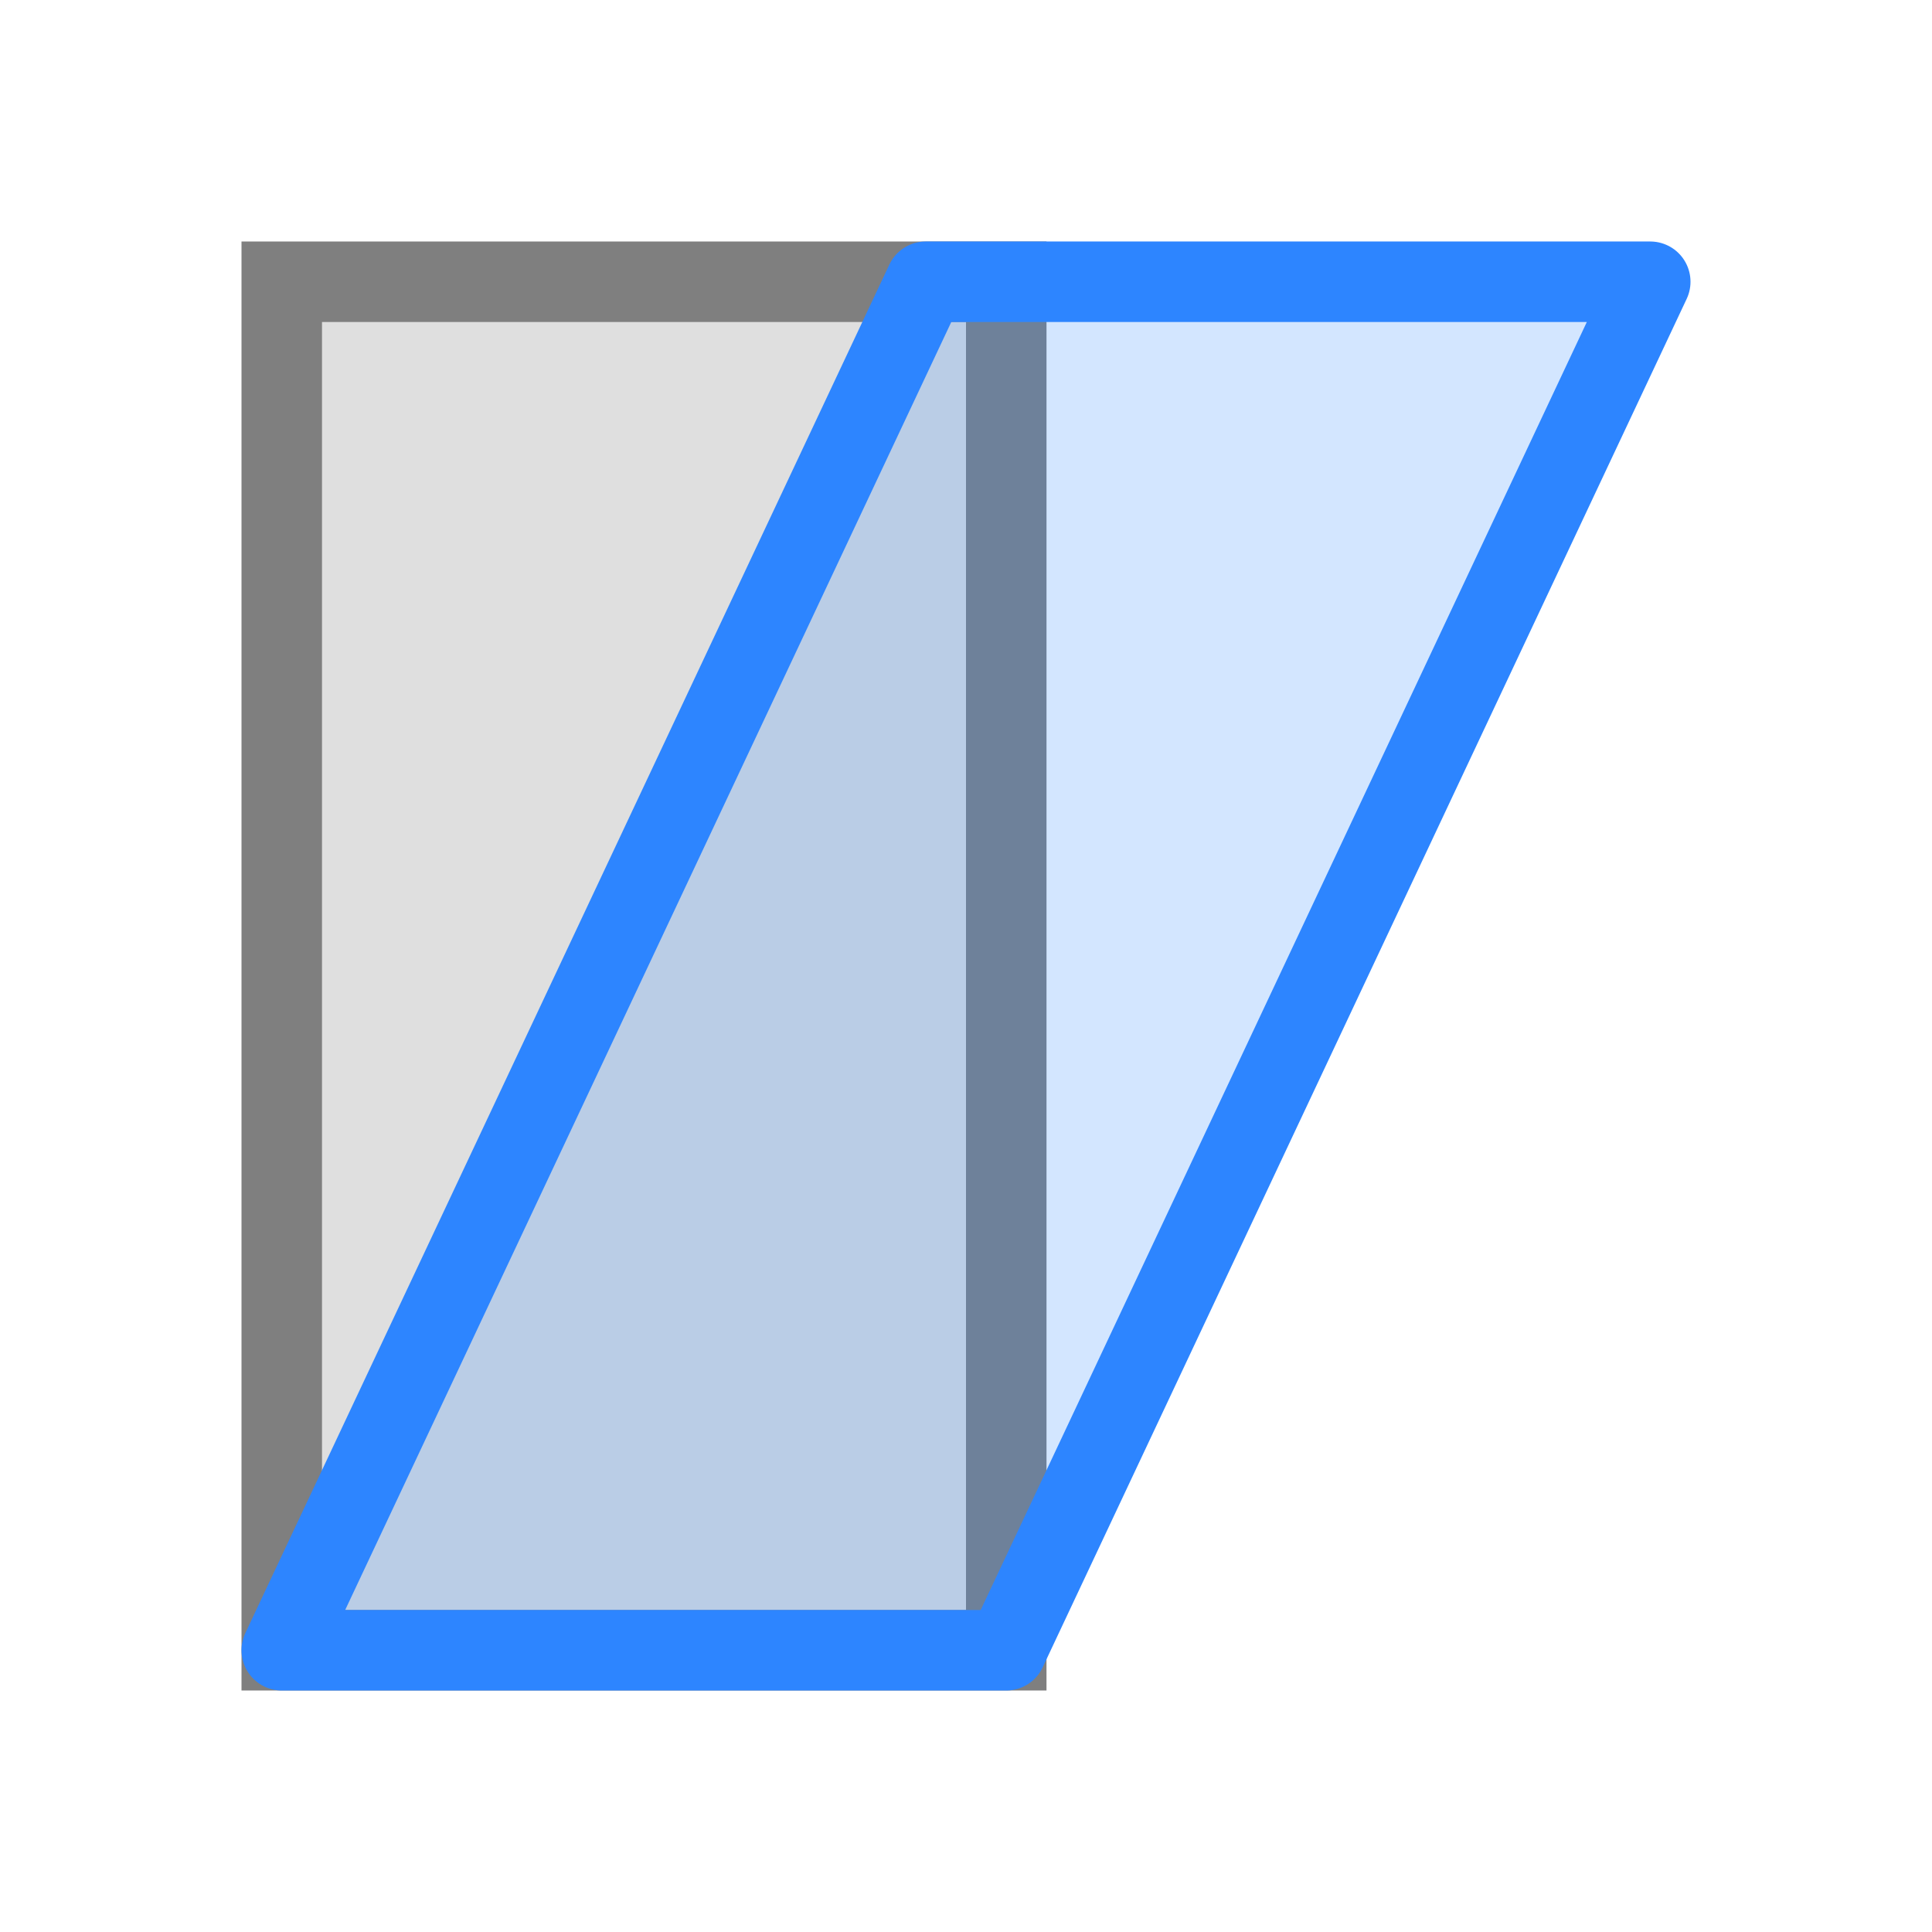
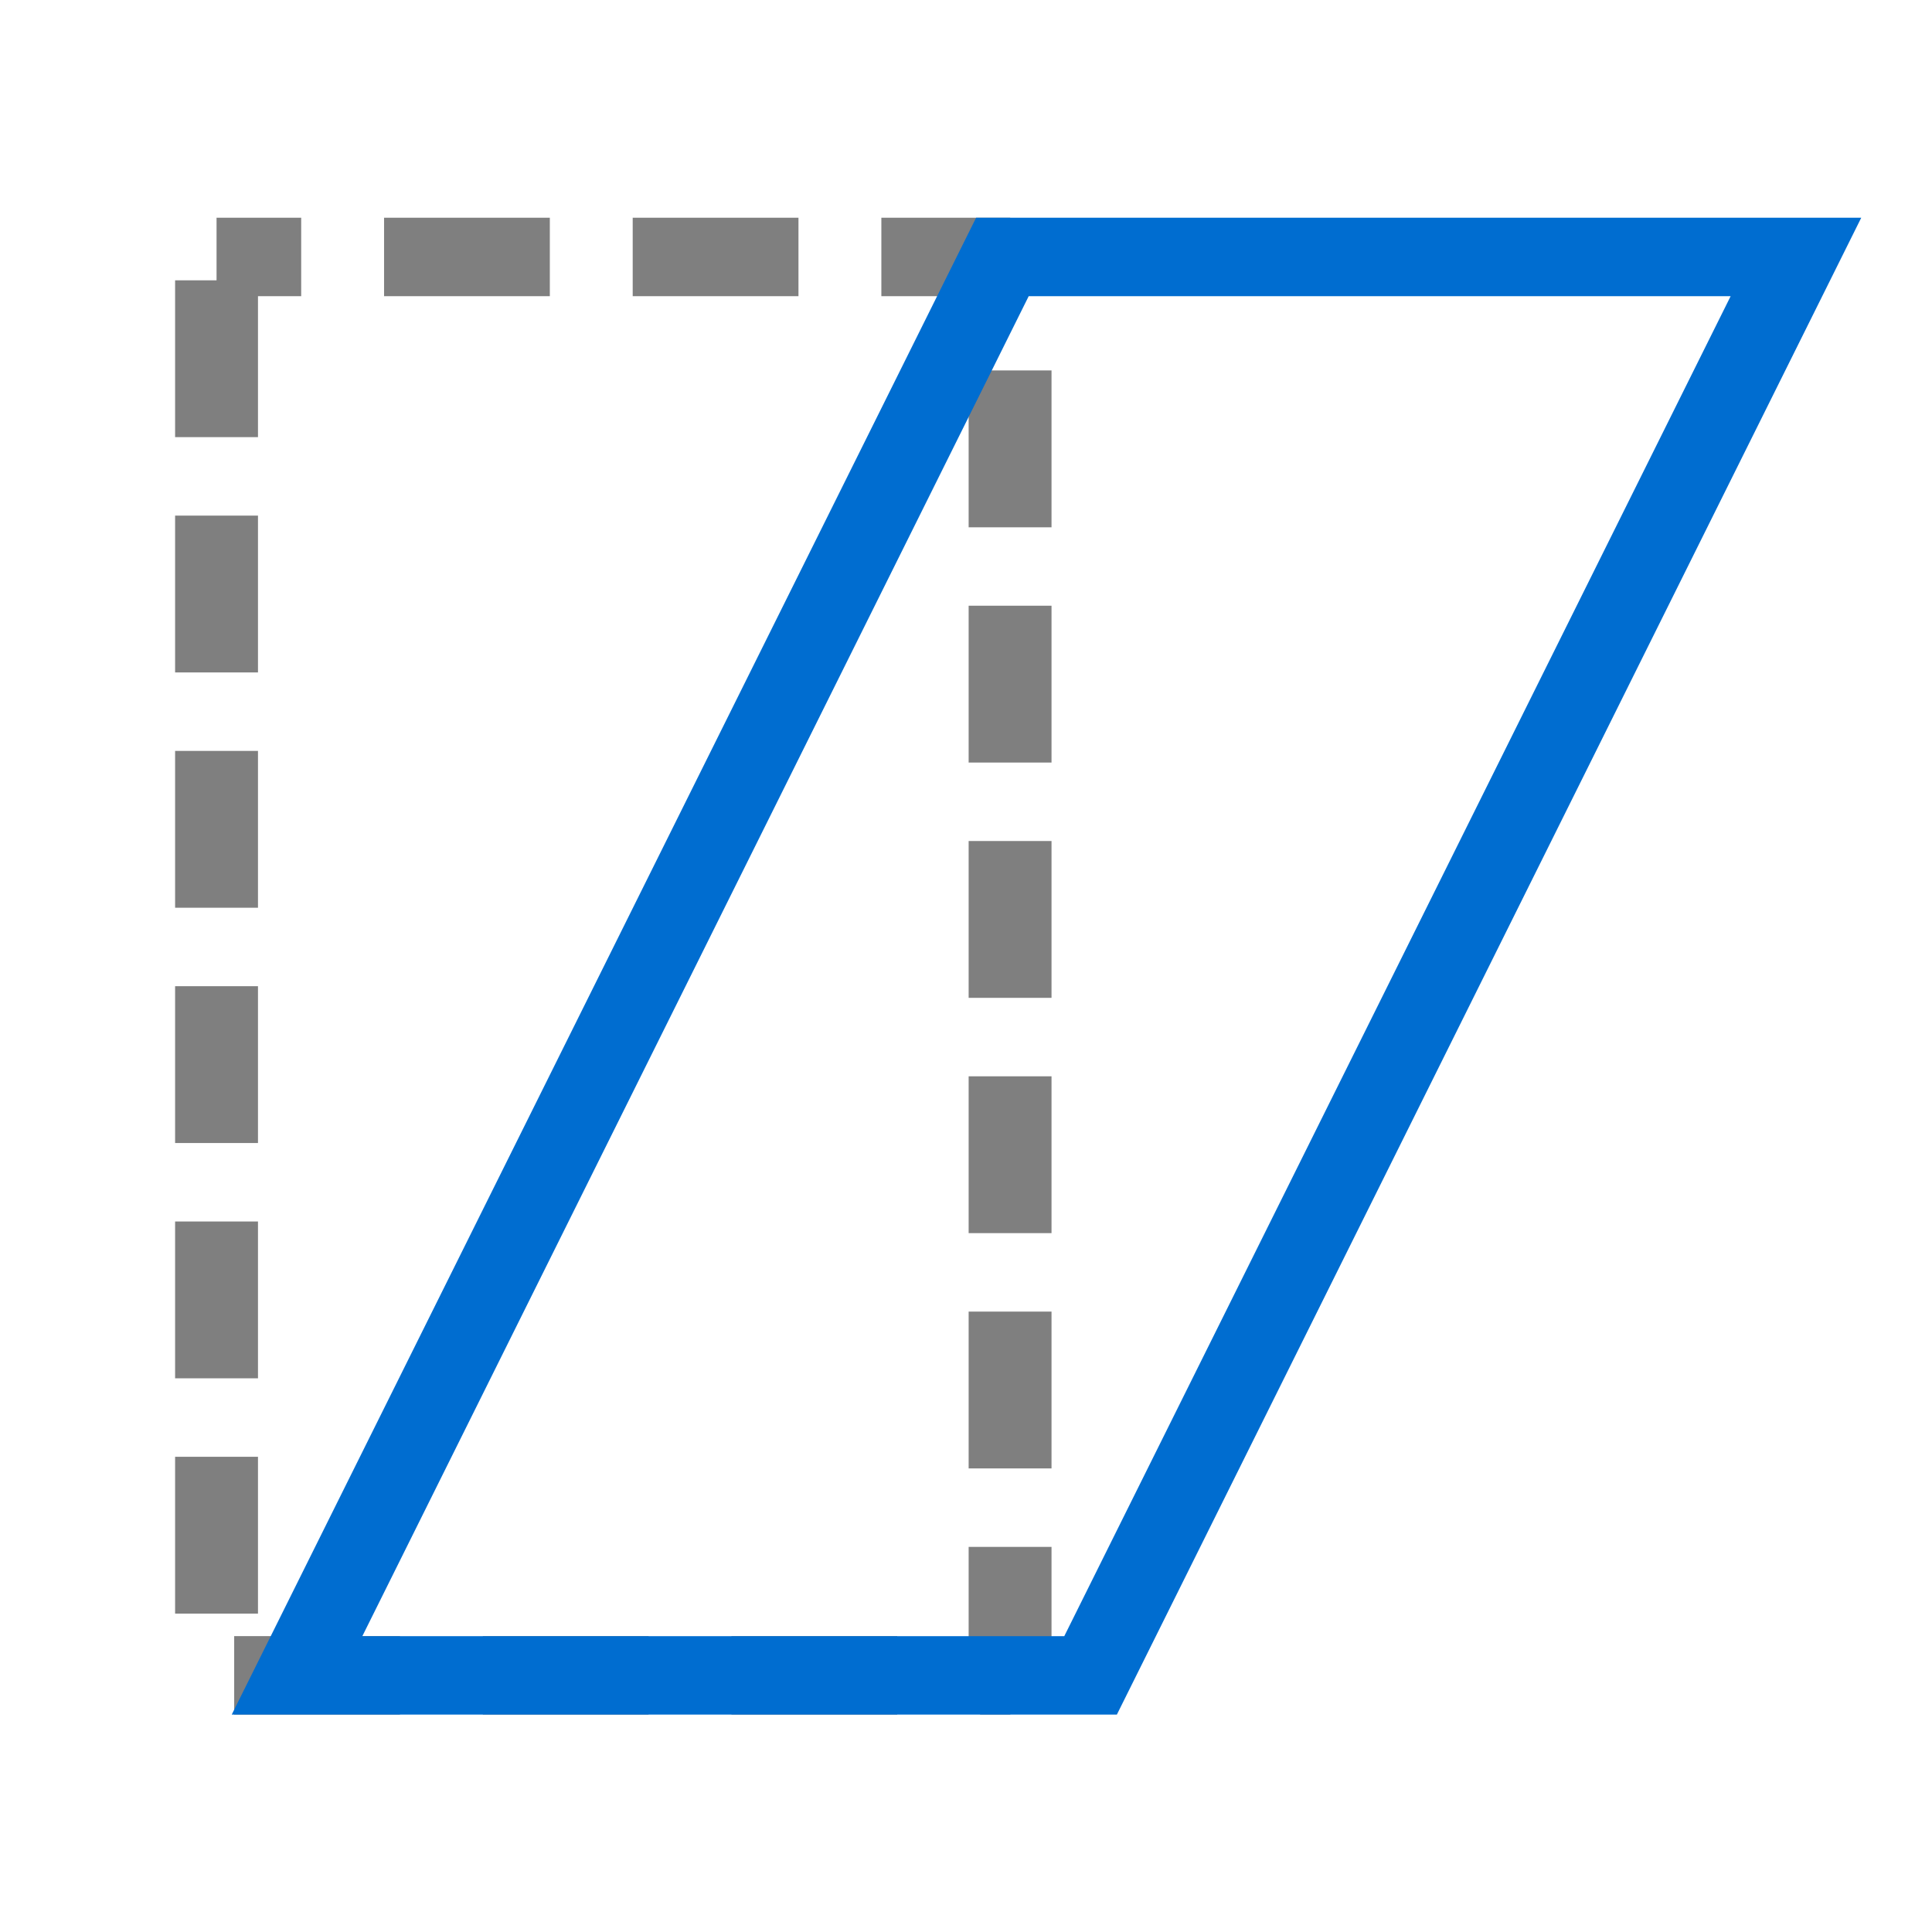
- <svg xmlns="http://www.w3.org/2000/svg" width="24" height="24" viewBox="0 0 24 24" id="svg2" version="1.1">
-   <defs id="defs4">
-     </defs>
-   <g id="layer1" transform="translate(0,-1028.362)">
-     <rect style="fill:#7f7f7f;fill-opacity:0.247;stroke:#7f7f7f;stroke-width:1;stroke-miterlimit:4;stroke-dasharray:none;stroke-dashoffset:10;stroke-opacity:1" id="rect826-9" width="9" height="17" x="3.5" y="1031.862" />
-     <path style="fill:#2d85ff;fill-opacity:0.21;stroke:#2d85ff;stroke-width:1;stroke-miterlimit:4;stroke-dasharray:none;stroke-dashoffset:0;stroke-opacity:1;stroke-linejoin:round" d="m 11.5,1031.862 h 9 l -8,17 h -9 z" id="rect826-9-7" />
+ <svg xmlns="http://www.w3.org/2000/svg" width="100%" height="100%" viewBox="0 0 24 24" version="1.1" xml:space="preserve" style="fill-rule:evenodd;clip-rule:evenodd;stroke-linejoin:bevel;">
+   <g id="Ebene-1" transform="matrix(1.09529,0,0,1.03647,-1.14353,-1066.3)">
+     <rect id="rect826-9" x="3.5" y="1031.86" width="9" height="17" style="fill:none;stroke:rgb(127,127,127);stroke-width:0.94px;stroke-dasharray:1.88,0.94,1.88,0.94;stroke-dashoffset:9.38;" />
+     <g id="rect826-9-7" transform="matrix(1,0,0,1,0.912997,0)">
+       <path d="M11.5,1031.86L20.5,1031.86L12.5,1048.86L3.5,1048.86L11.5,1031.86Z" style="fill:none;fill-rule:nonzero;stroke:rgb(0,109,208);stroke-width:0.94px;stroke-linejoin:miter;" />
+     </g>
  </g>
</svg>
